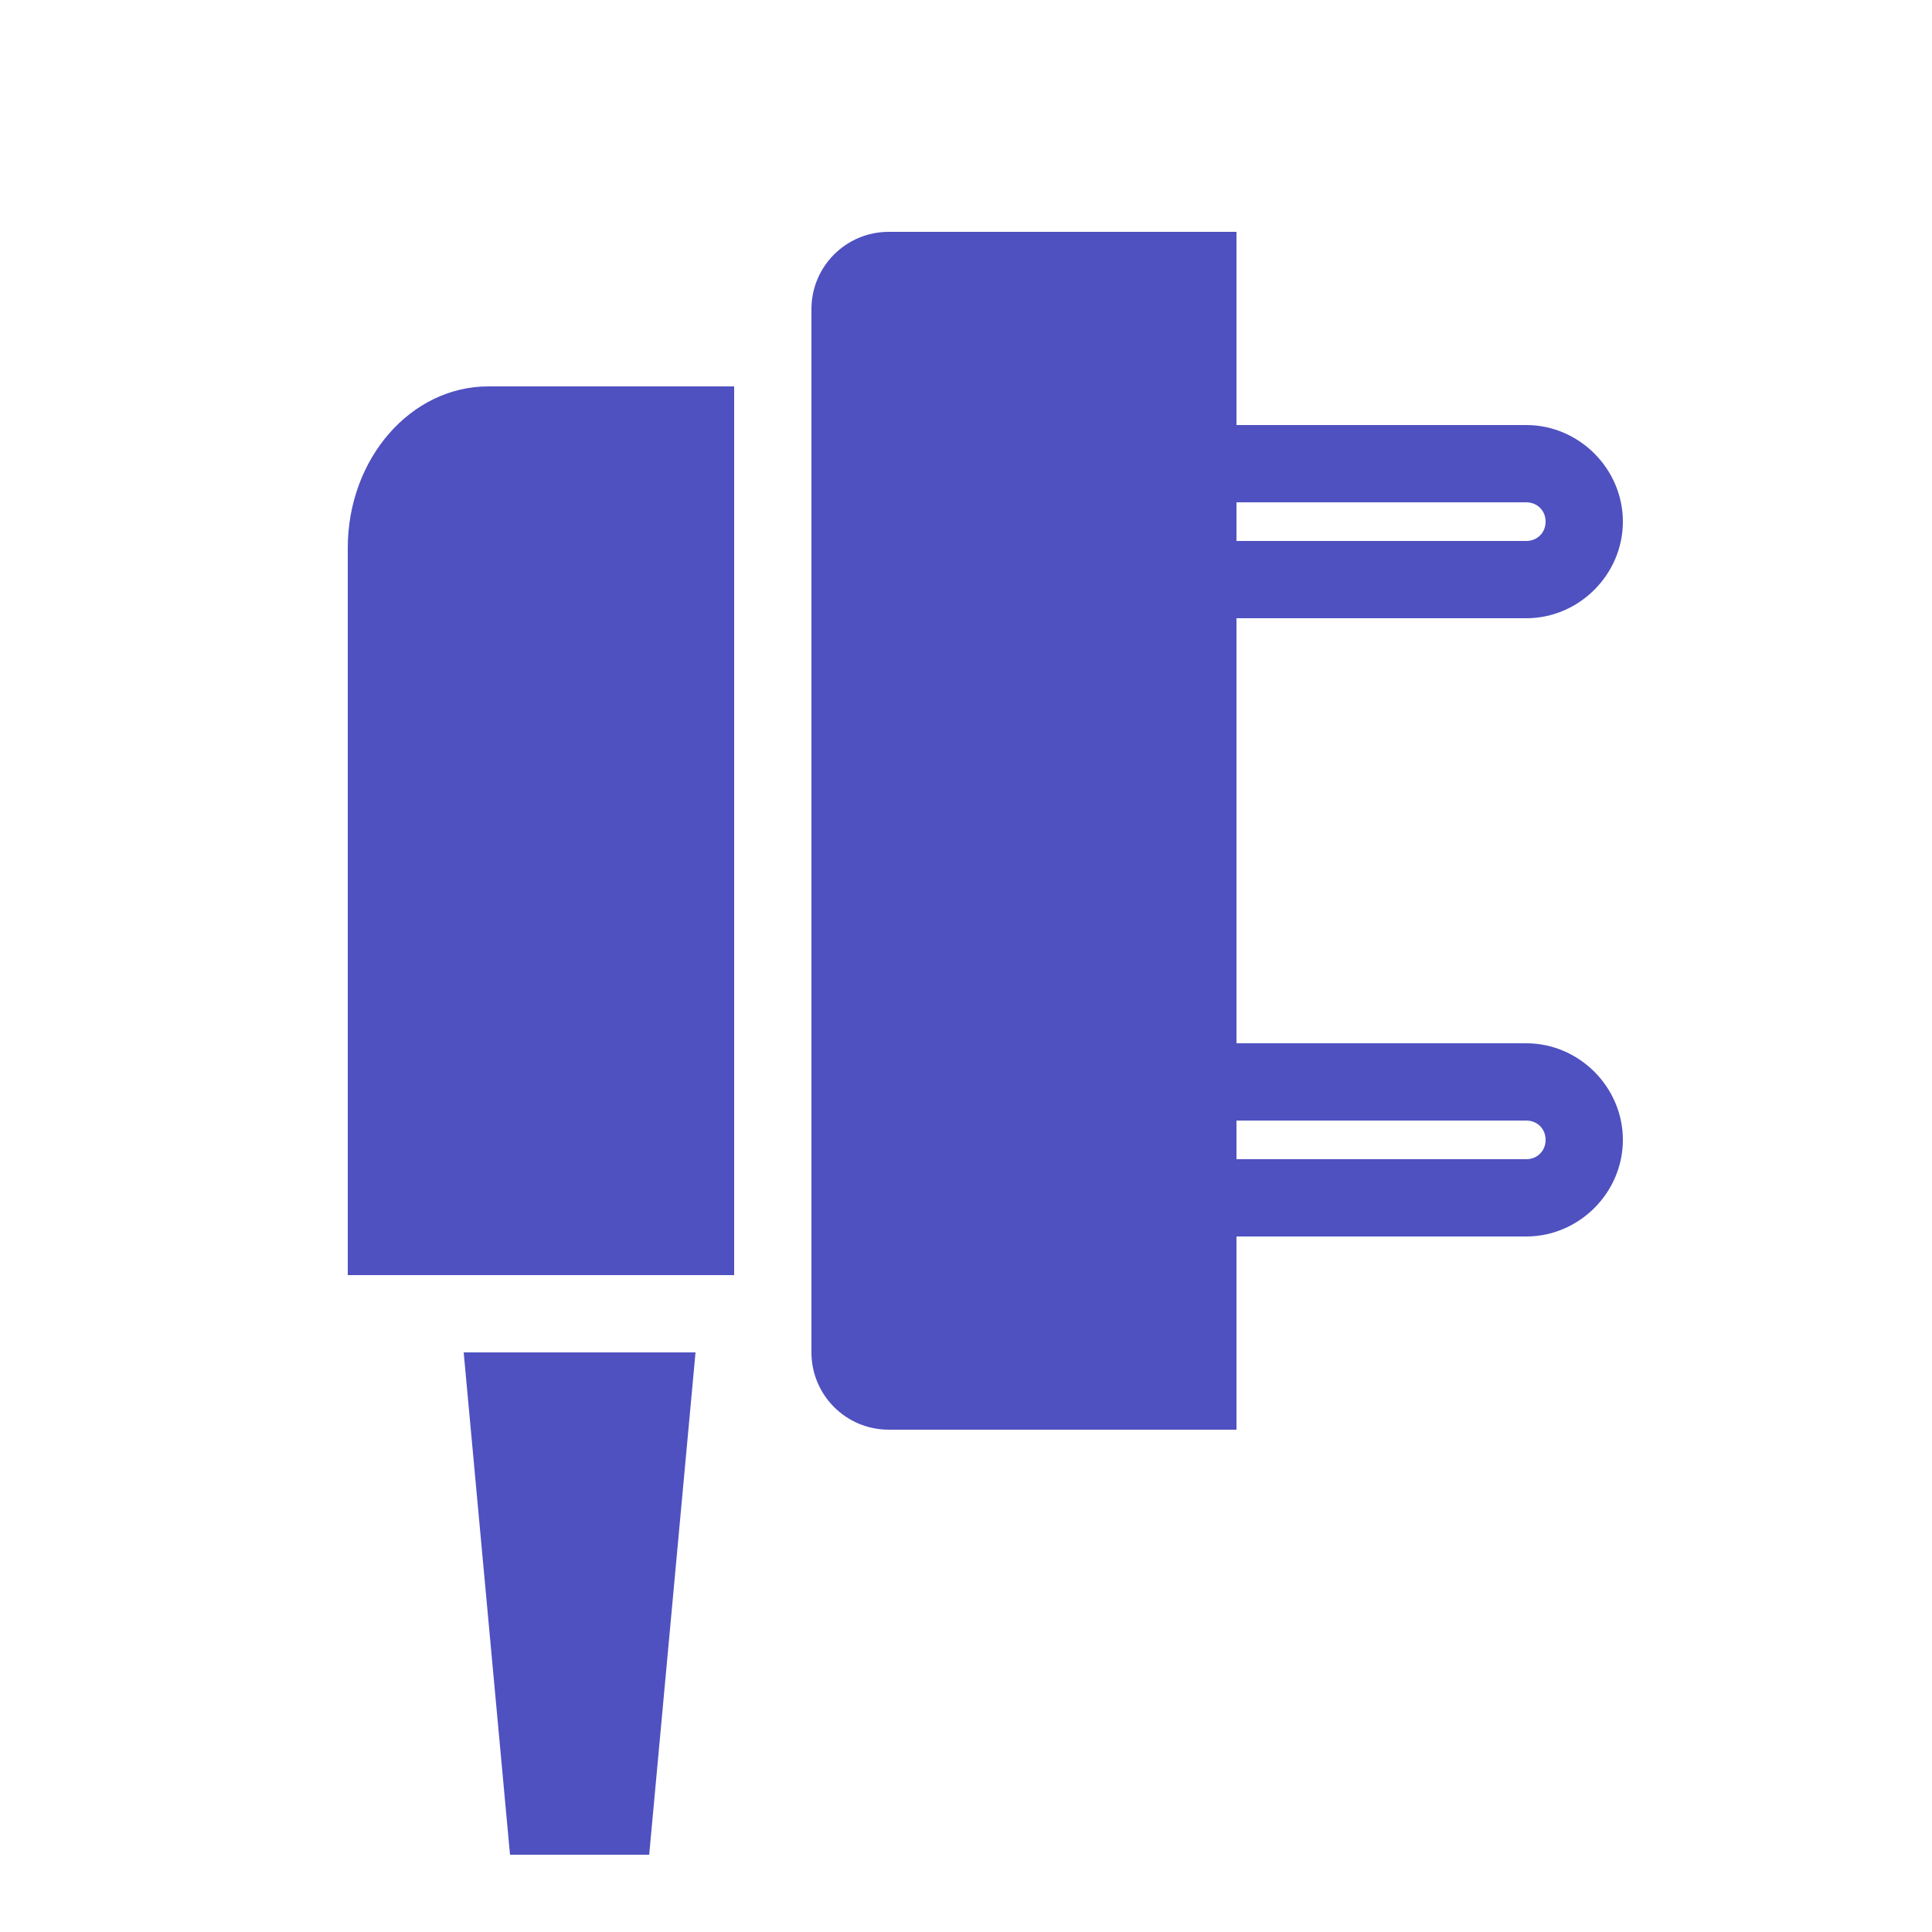
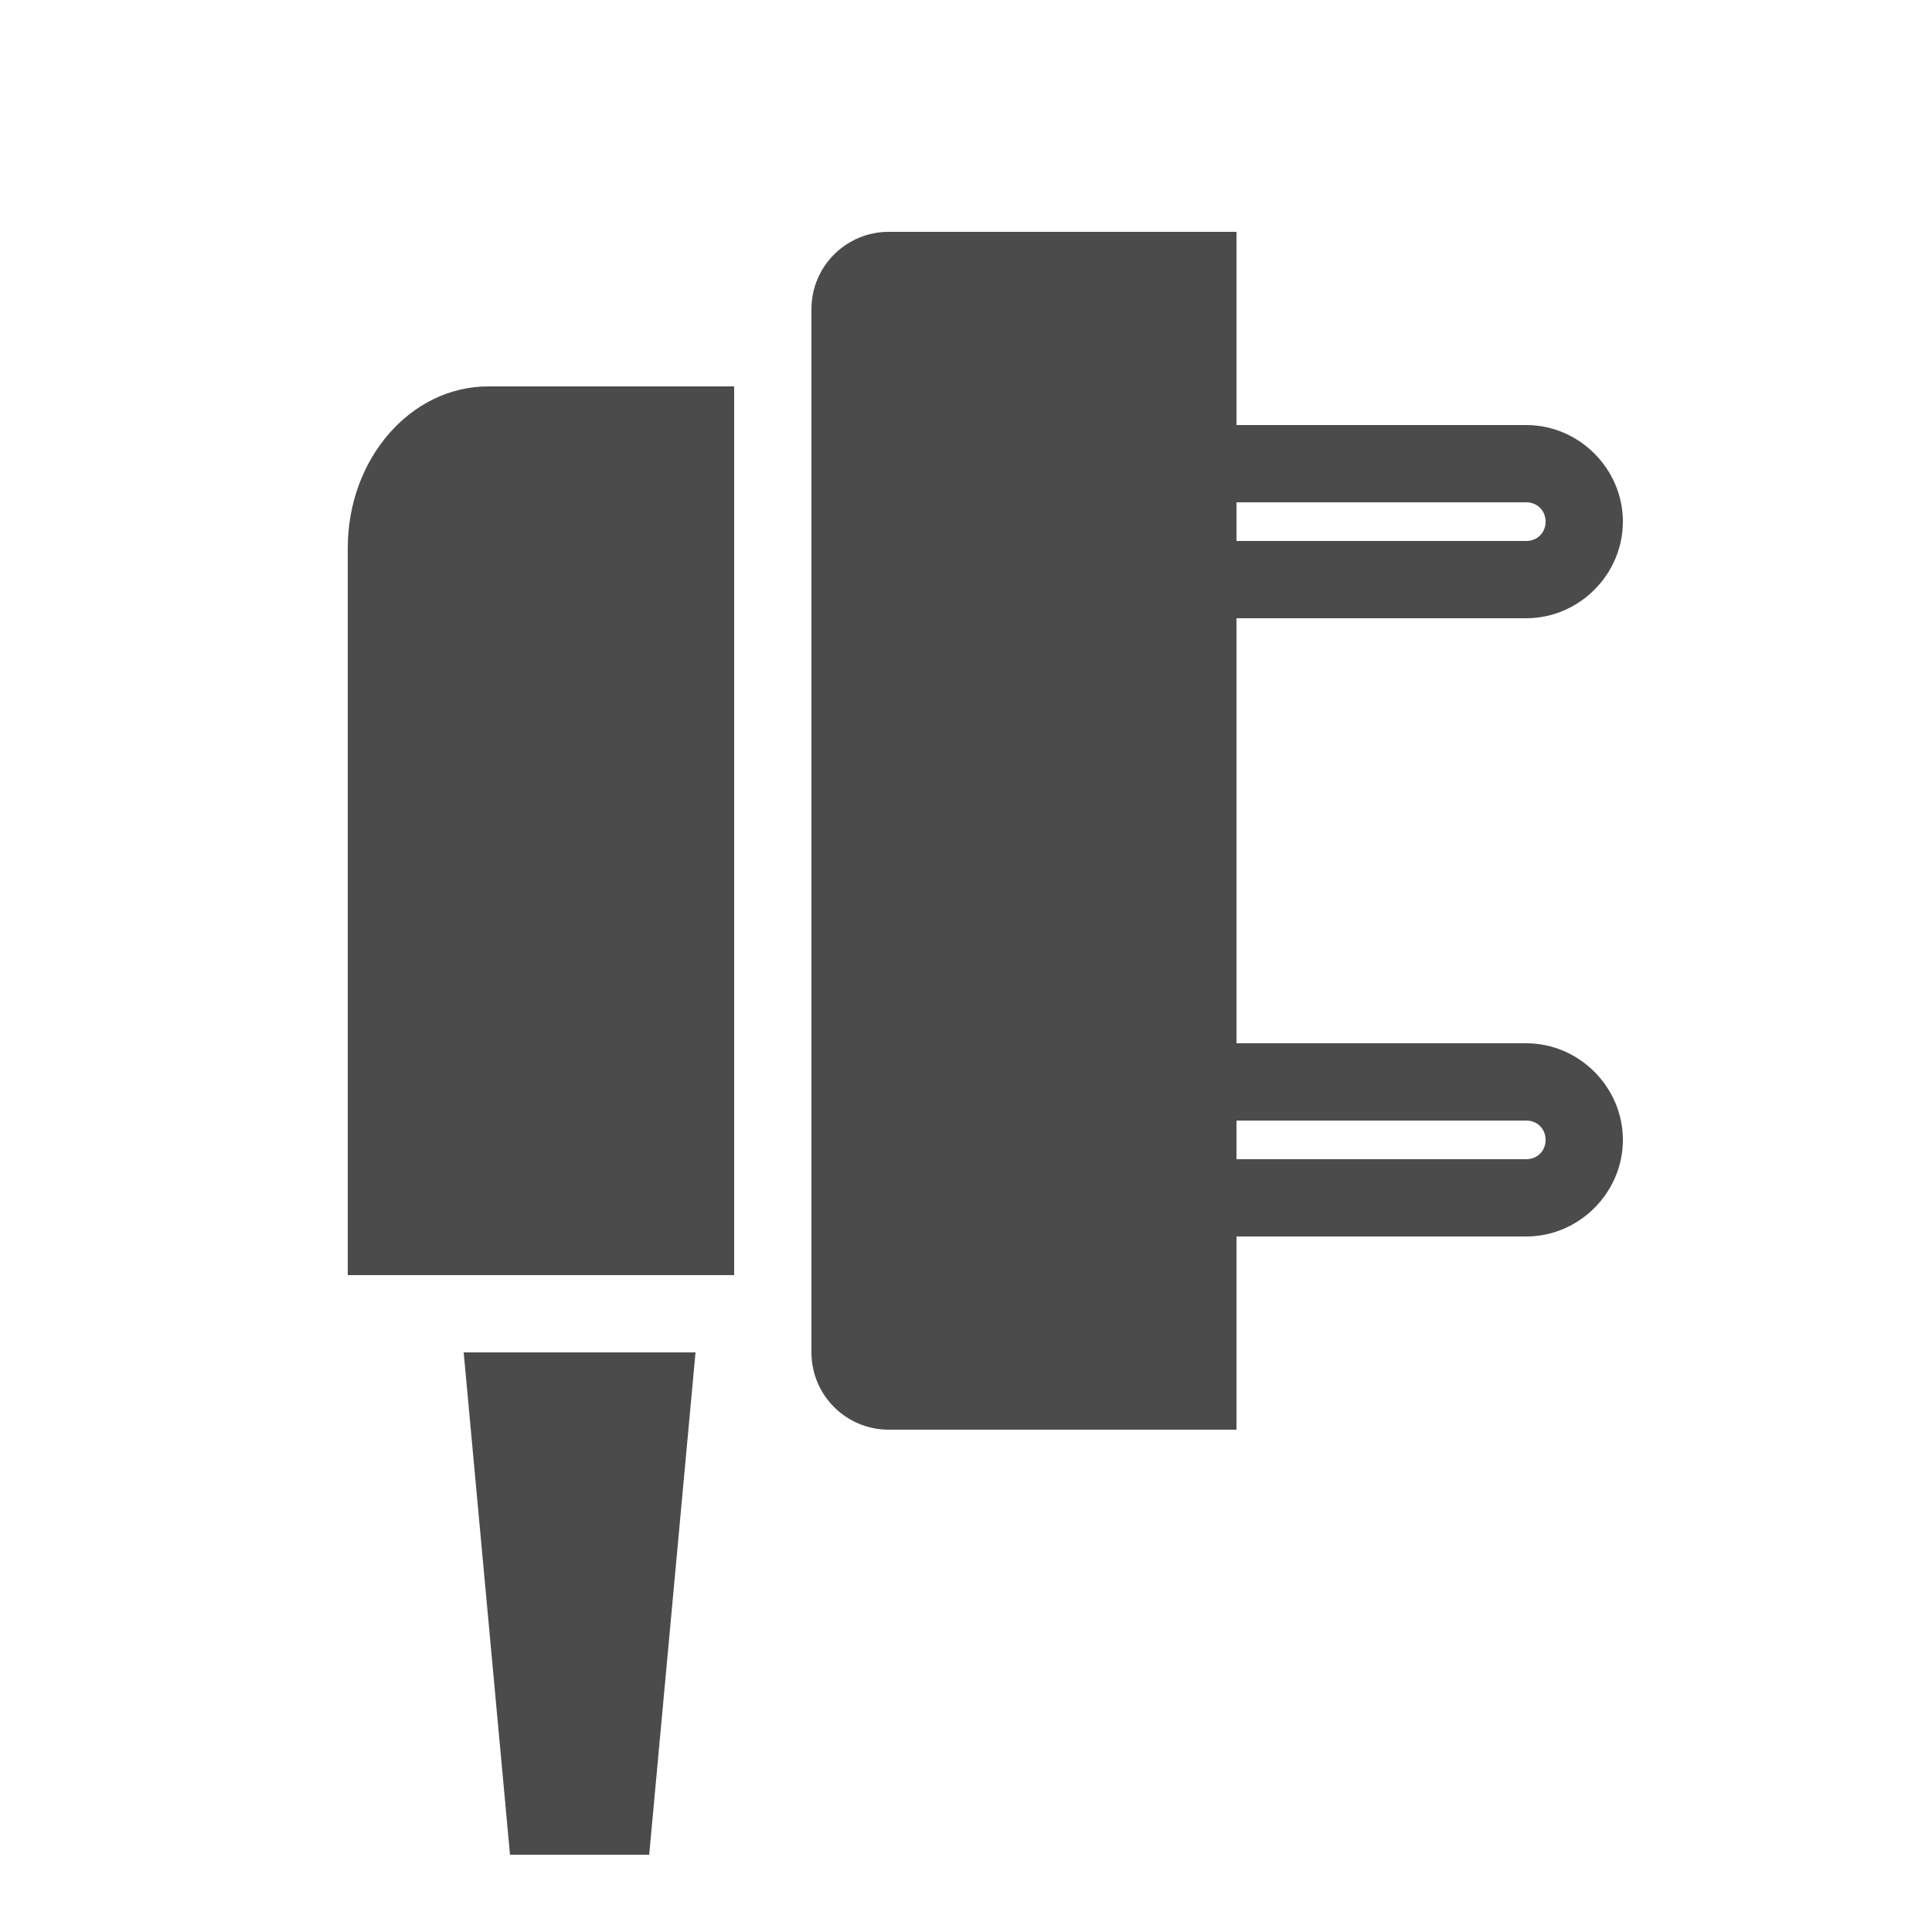
<svg xmlns="http://www.w3.org/2000/svg" viewBox="0 0 50 50">
-   <path d="M23 6C21.895 6 21 6.895 21 8L21 35C21 36.105 21.895 37 23 37L32 37L32 32L39.5 32C40.867 32 42 30.867 42 29.5C42 28.133 40.867 27 39.5 27L32 27L32 16L39.5 16C40.867 16 42 14.867 42 13.5C42 12.133 40.867 11 39.5 11L32 11L32 6 Z M 12.637 10C10.629 10 9 11.871 9 14.184L9 33L19 33L19 10 Z M 32 13L39.5 13C39.785 13 40 13.215 40 13.5C40 13.785 39.785 14 39.5 14L32 14 Z M 32 29L39.5 29C39.785 29 40 29.215 40 29.5C40 29.785 39.785 30 39.5 30L32 30 Z M 12 35L13.199 48L16.801 48L18 35Z" fill="#4F51C0" />
+   <path d="M23 6C21.895 6 21 6.895 21 8L21 35C21 36.105 21.895 37 23 37L32 37L32 32L39.5 32C40.867 32 42 30.867 42 29.5C42 28.133 40.867 27 39.5 27L32 27L32 16L39.5 16C40.867 16 42 14.867 42 13.5C42 12.133 40.867 11 39.5 11L32 11L32 6 Z M 12.637 10C10.629 10 9 11.871 9 14.184L9 33L19 33L19 10 Z M 32 13L39.5 13C39.785 13 40 13.215 40 13.5C40 13.785 39.785 14 39.5 14L32 14 Z M 32 29L39.5 29C39.785 29 40 29.215 40 29.5C40 29.785 39.785 30 39.5 30L32 30 Z M 12 35L13.199 48L16.801 48L18 35Z" fill="#4B4B4B" />
</svg>
